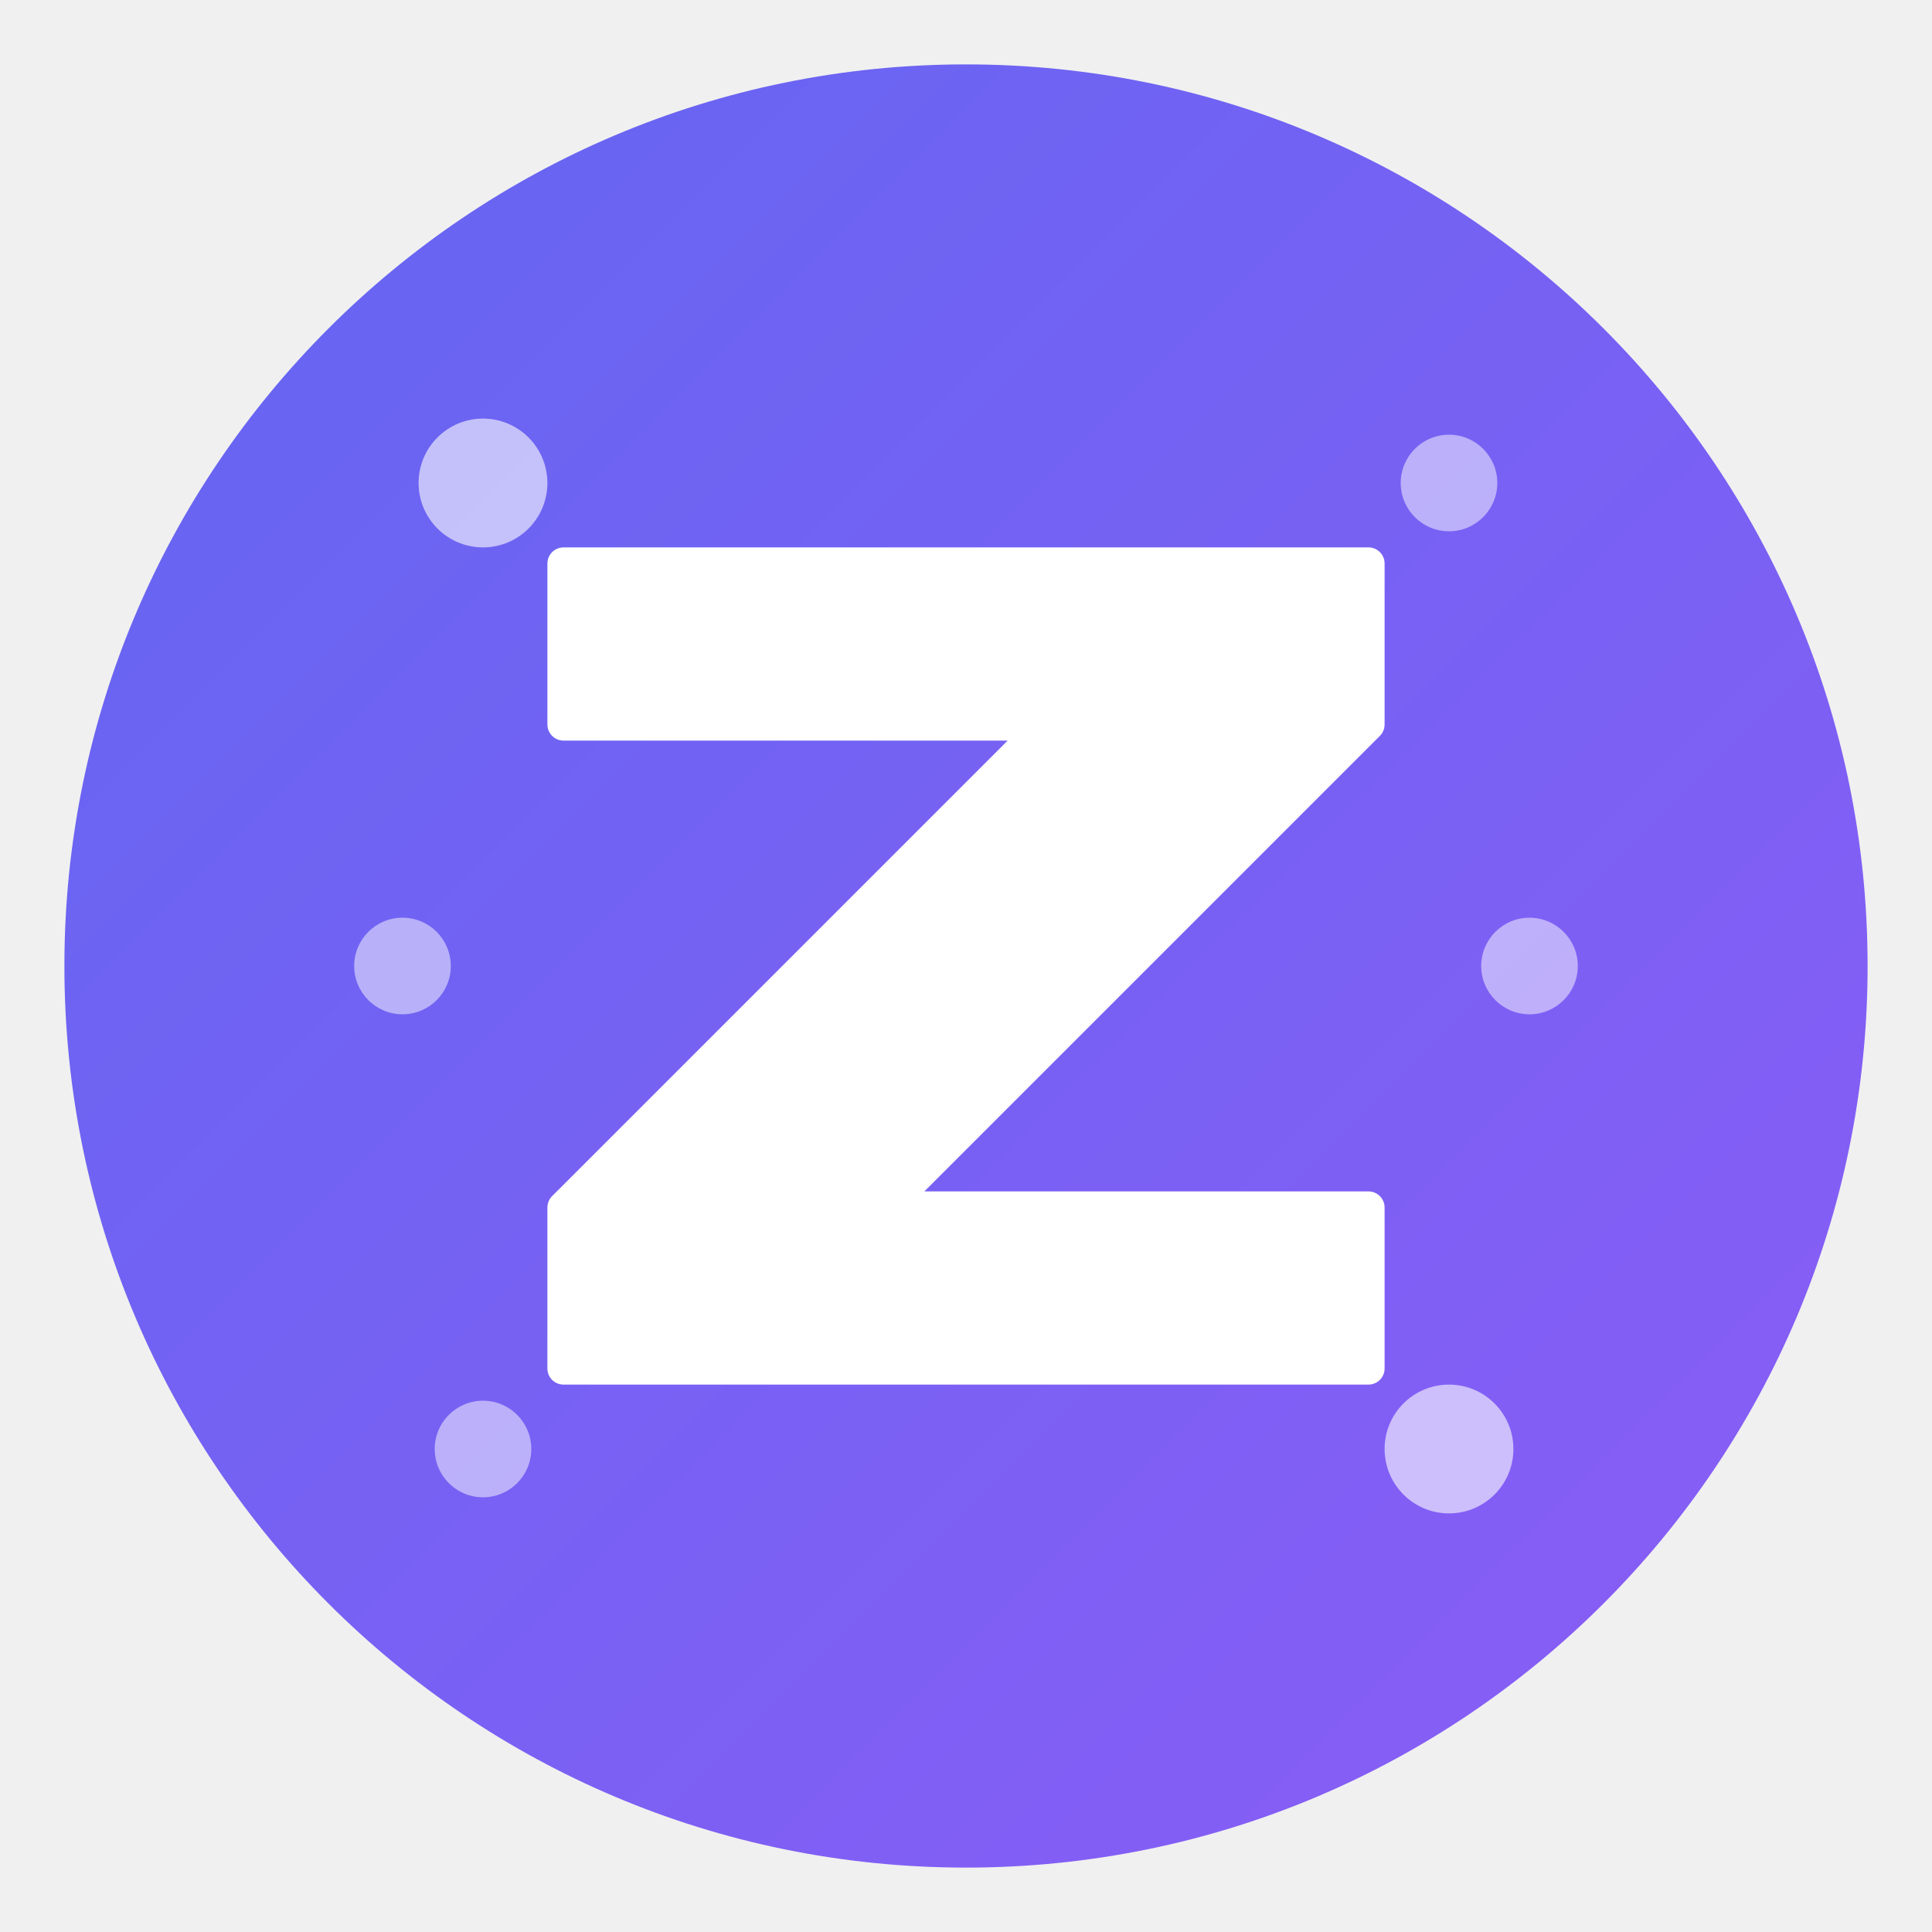
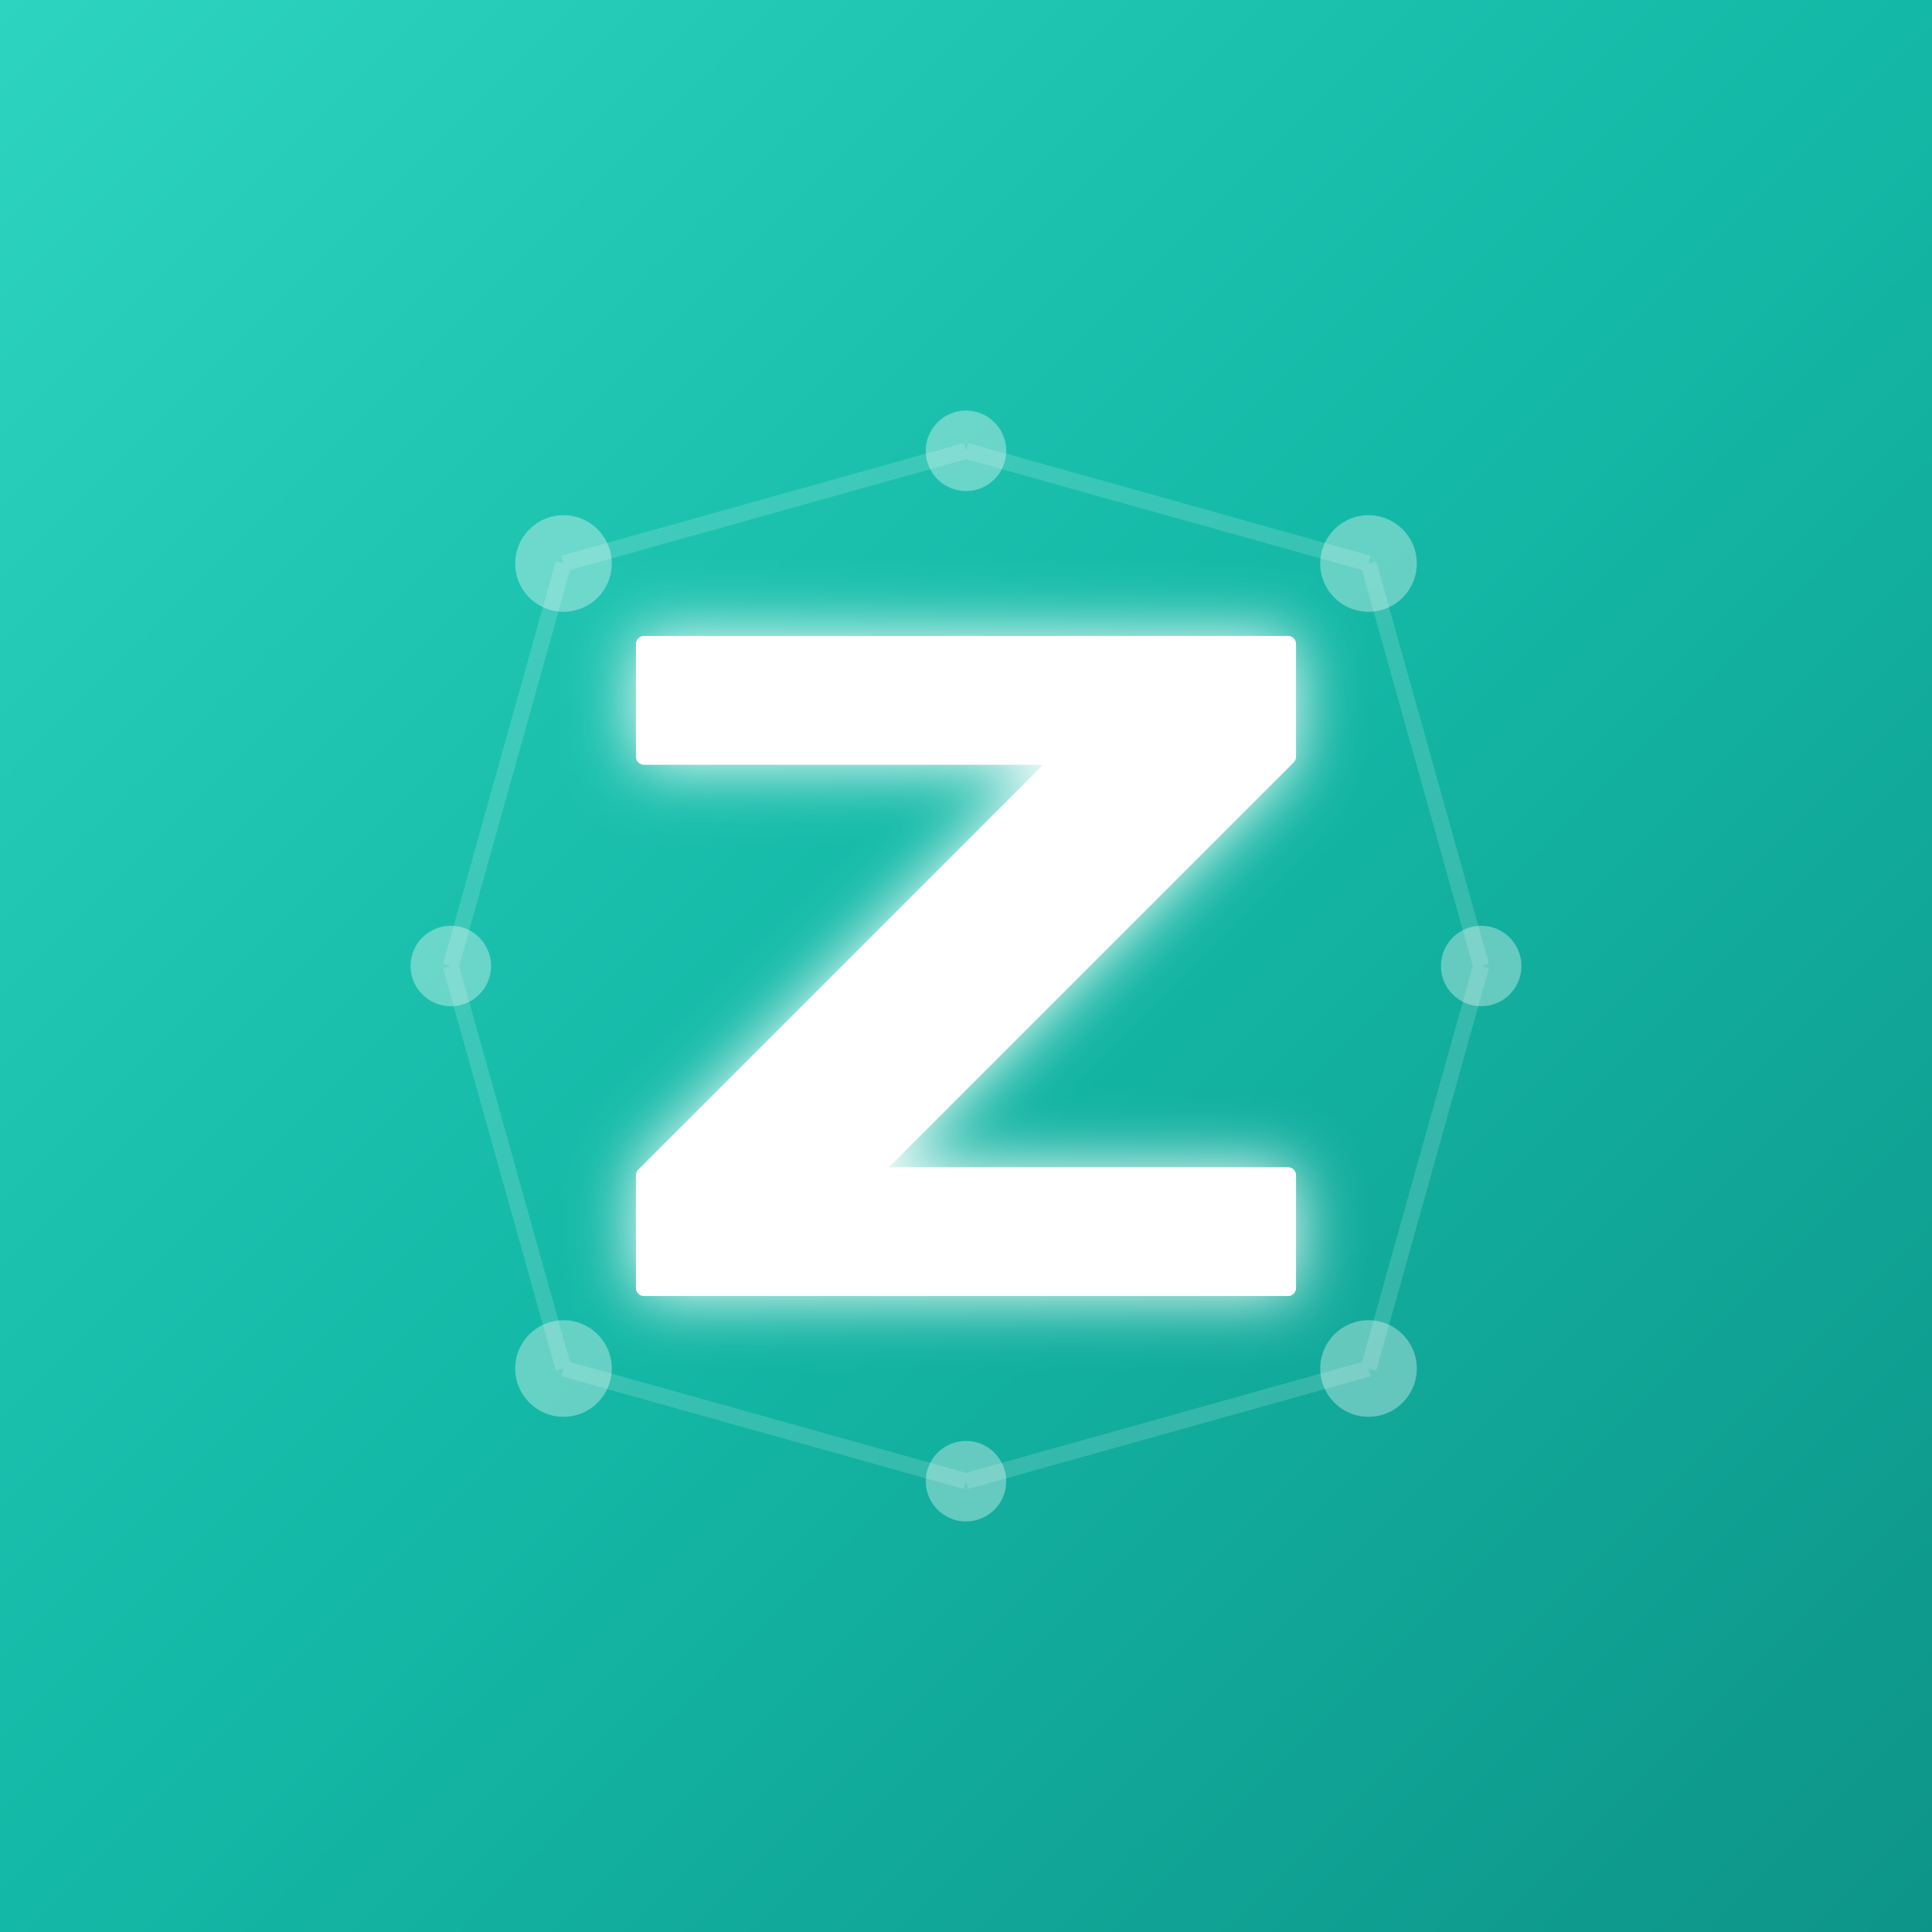
<svg xmlns="http://www.w3.org/2000/svg" viewBox="0 0 120 120" fill="none">
  <defs>
-     <linearGradient id="grad1" x1="0%" y1="0%" x2="100%" y2="100%">
-       <stop offset="0%" style="stop-color:#6366f1;stop-opacity:1" />
-       <stop offset="100%" style="stop-color:#8b5cf6;stop-opacity:1" />
+     <linearGradient id="mainGrad" x1="0%" y1="0%" x2="100%" y2="100%">
+       <stop offset="0%" stop-color="#2dd4bf" />
+       <stop offset="50%" stop-color="#14b8a6" />
+       <stop offset="100%" stop-color="#0d9488" />
    </linearGradient>
+     <filter id="glow" x="-20%" y="-20%" width="140%" height="140%">
+       <feGaussianBlur stdDeviation="2" result="blur" />
+       <feMerge>
+         <feMergeNode in="blur" />
+         <feMergeNode in="SourceGraphic" />
+       </feMerge>
+     </filter>
  </defs>
-   <circle cx="60" cy="60" r="56" fill="url(#grad1)" />
-   <path d="M35 35 L85 35 L85 45 L55 75 L85 75 L85 85 L35 85 L35 75 L65 45 L35 45 Z" fill="white" stroke="white" stroke-width="2" stroke-linejoin="round" />
-   <circle cx="30" cy="30" r="4" fill="white" opacity="0.6" />
-   <circle cx="90" cy="30" r="3" fill="white" opacity="0.5" />
-   <circle cx="95" cy="60" r="3" fill="white" opacity="0.5" />
-   <circle cx="90" cy="90" r="4" fill="white" opacity="0.6" />
-   <circle cx="30" cy="90" r="3" fill="white" opacity="0.5" />
-   <circle cx="25" cy="60" r="3" fill="white" opacity="0.5" />
+   <rect x="0" y="0" width="120" height="120" fill="url(#mainGrad)" />
+   <g opacity="0.35">
+     <circle cx="35" cy="35" r="3" fill="white" />
+     <circle cx="60" cy="28" r="2.5" fill="white" />
+     <circle cx="85" cy="35" r="3" fill="white" />
+     <circle cx="28" cy="60" r="2.5" fill="white" />
+     <circle cx="92" cy="60" r="2.5" fill="white" />
+     <circle cx="35" cy="85" r="3" fill="white" />
+     <circle cx="60" cy="92" r="2.5" fill="white" />
+     <circle cx="85" cy="85" r="3" fill="white" />
+   </g>
+   <g stroke="white" stroke-width="1" opacity="0.15">
+     <line x1="35" y1="35" x2="60" y2="28" />
+     <line x1="60" y1="28" x2="85" y2="35" />
+     <line x1="85" y1="35" x2="92" y2="60" />
+     <line x1="92" y1="60" x2="85" y2="85" />
+     <line x1="85" y1="85" x2="60" y2="92" />
+     <line x1="60" y1="92" x2="35" y2="85" />
+     <line x1="35" y1="85" x2="28" y2="60" />
+     <line x1="28" y1="60" x2="35" y2="35" />
+   </g>
+   <g filter="url(#glow)">
+     <path d="M40 40           L80 40           L80 47           L54 73           L80 73           L80 80           L40 80           L40 73           L66 47           L40 47           Z" fill="white" stroke="white" stroke-width="1" stroke-linejoin="round" />
+   </g>
</svg>
